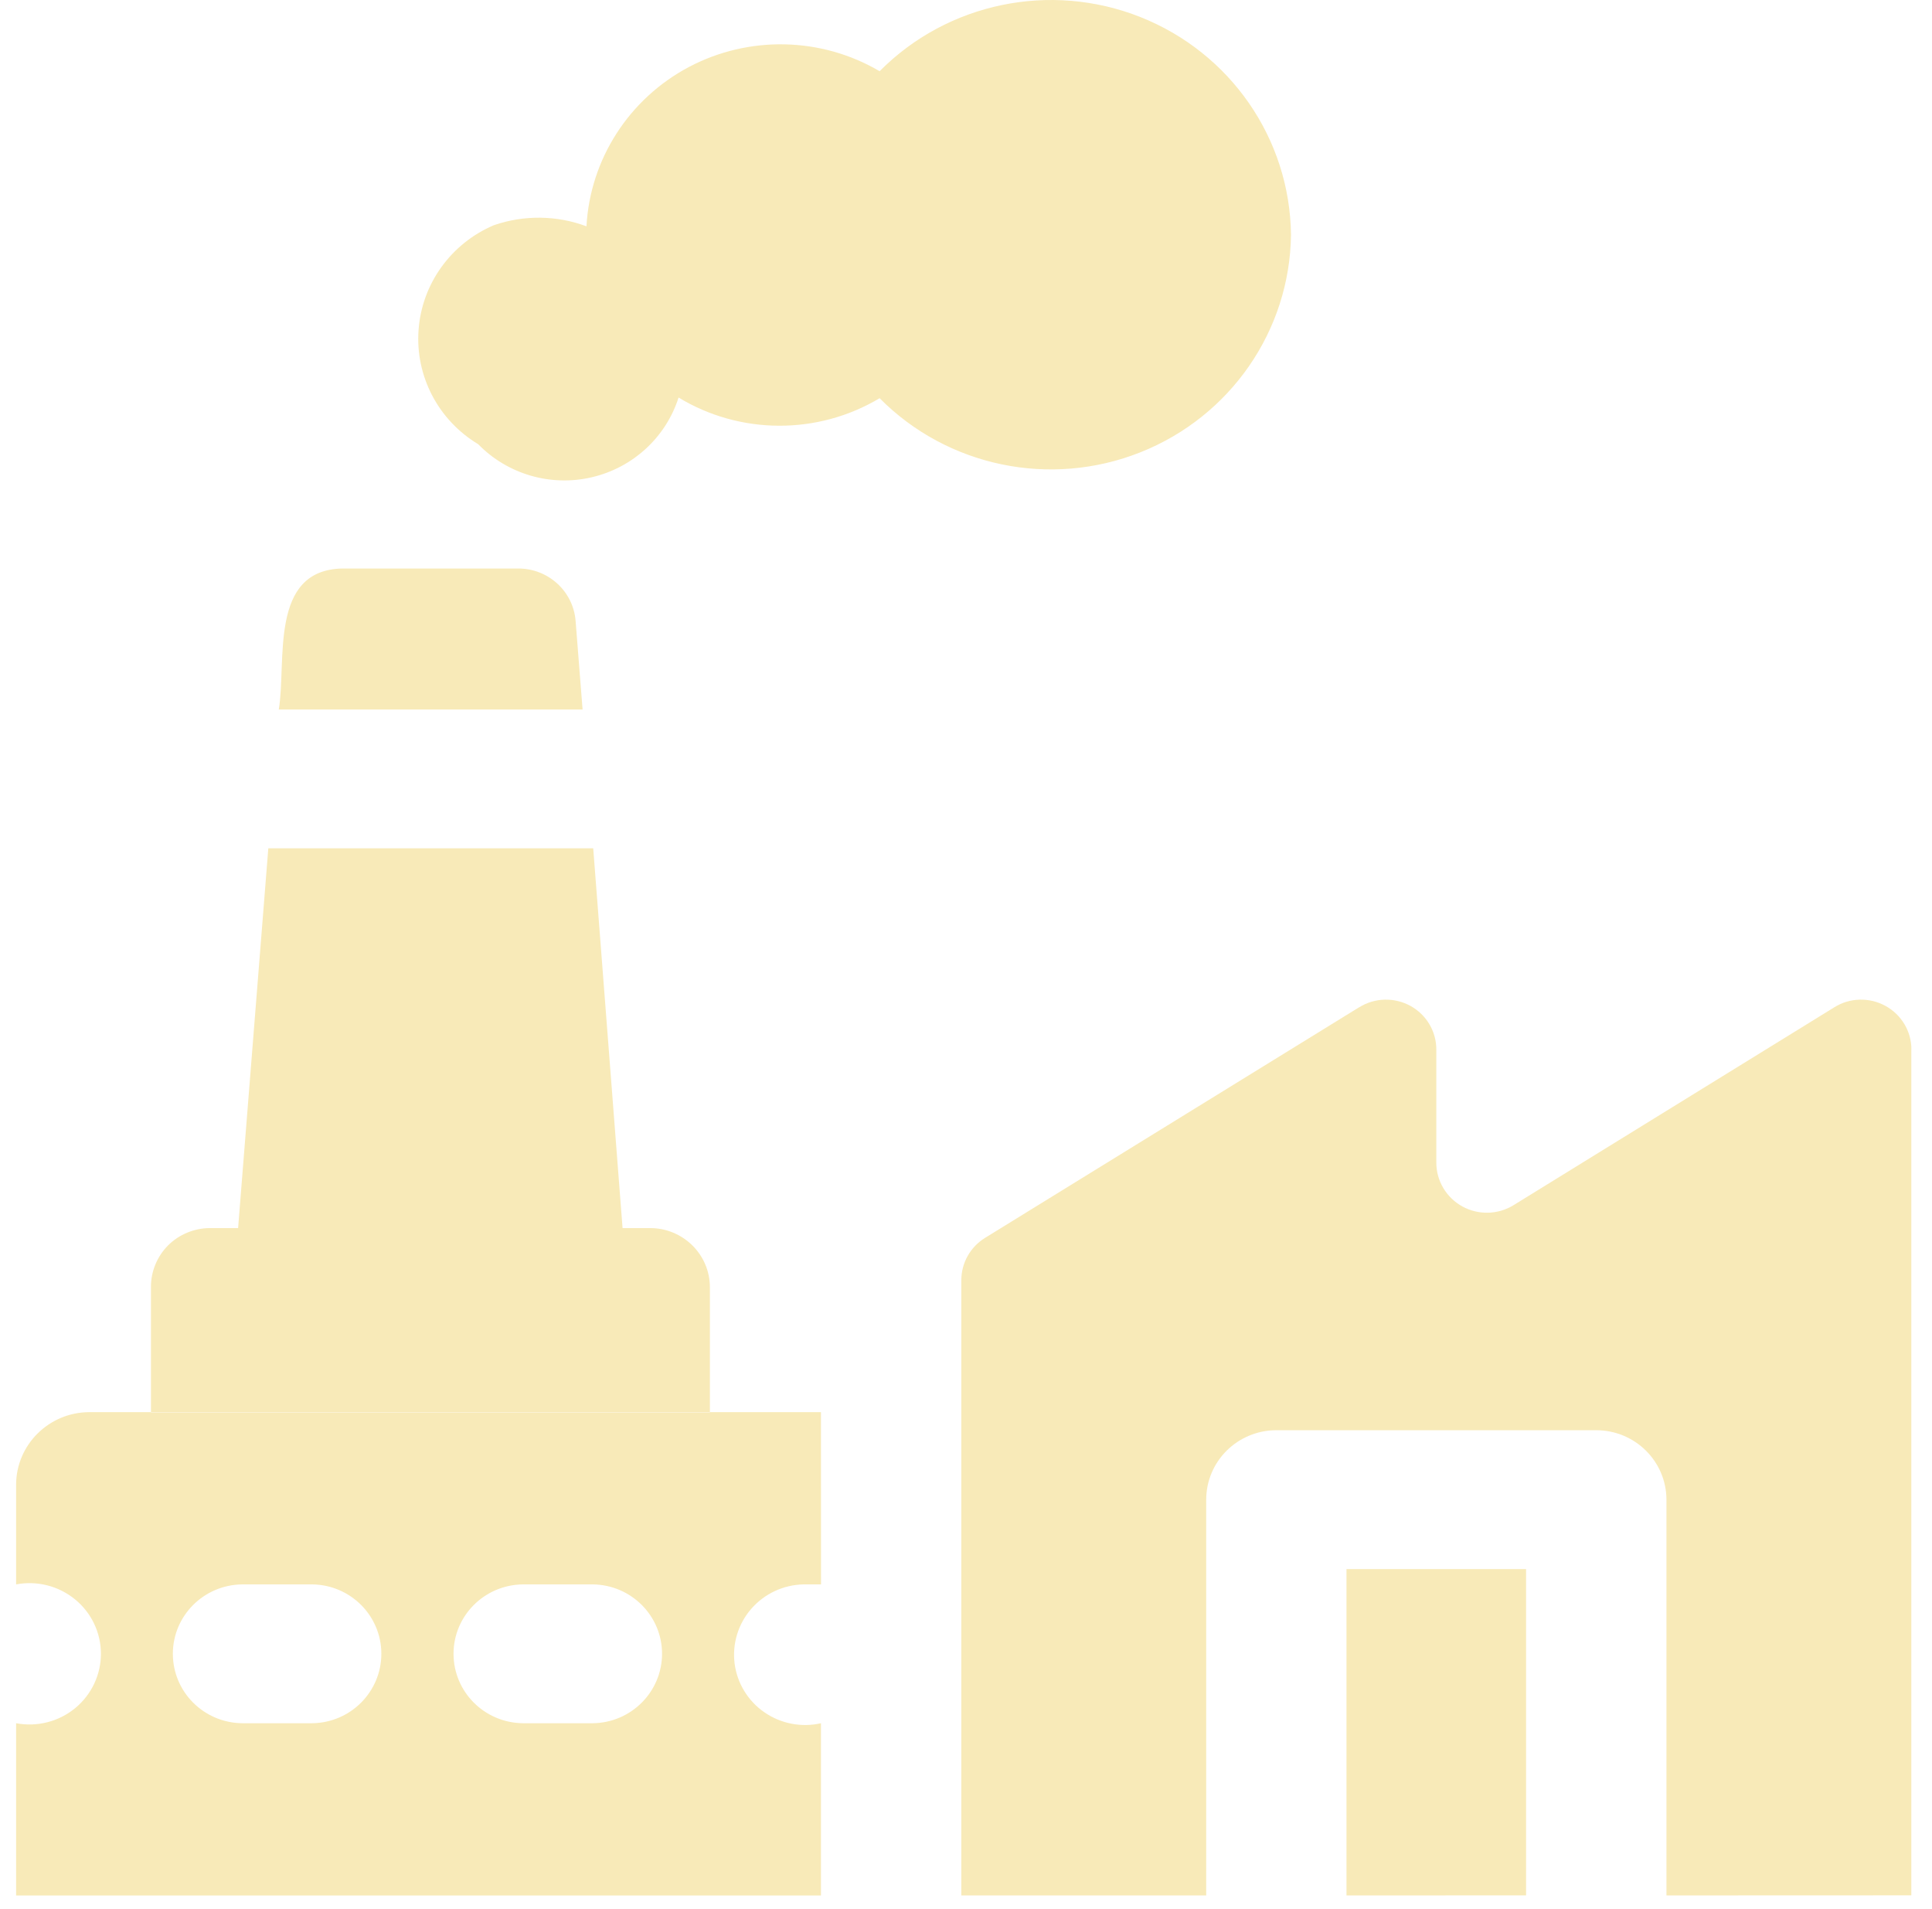
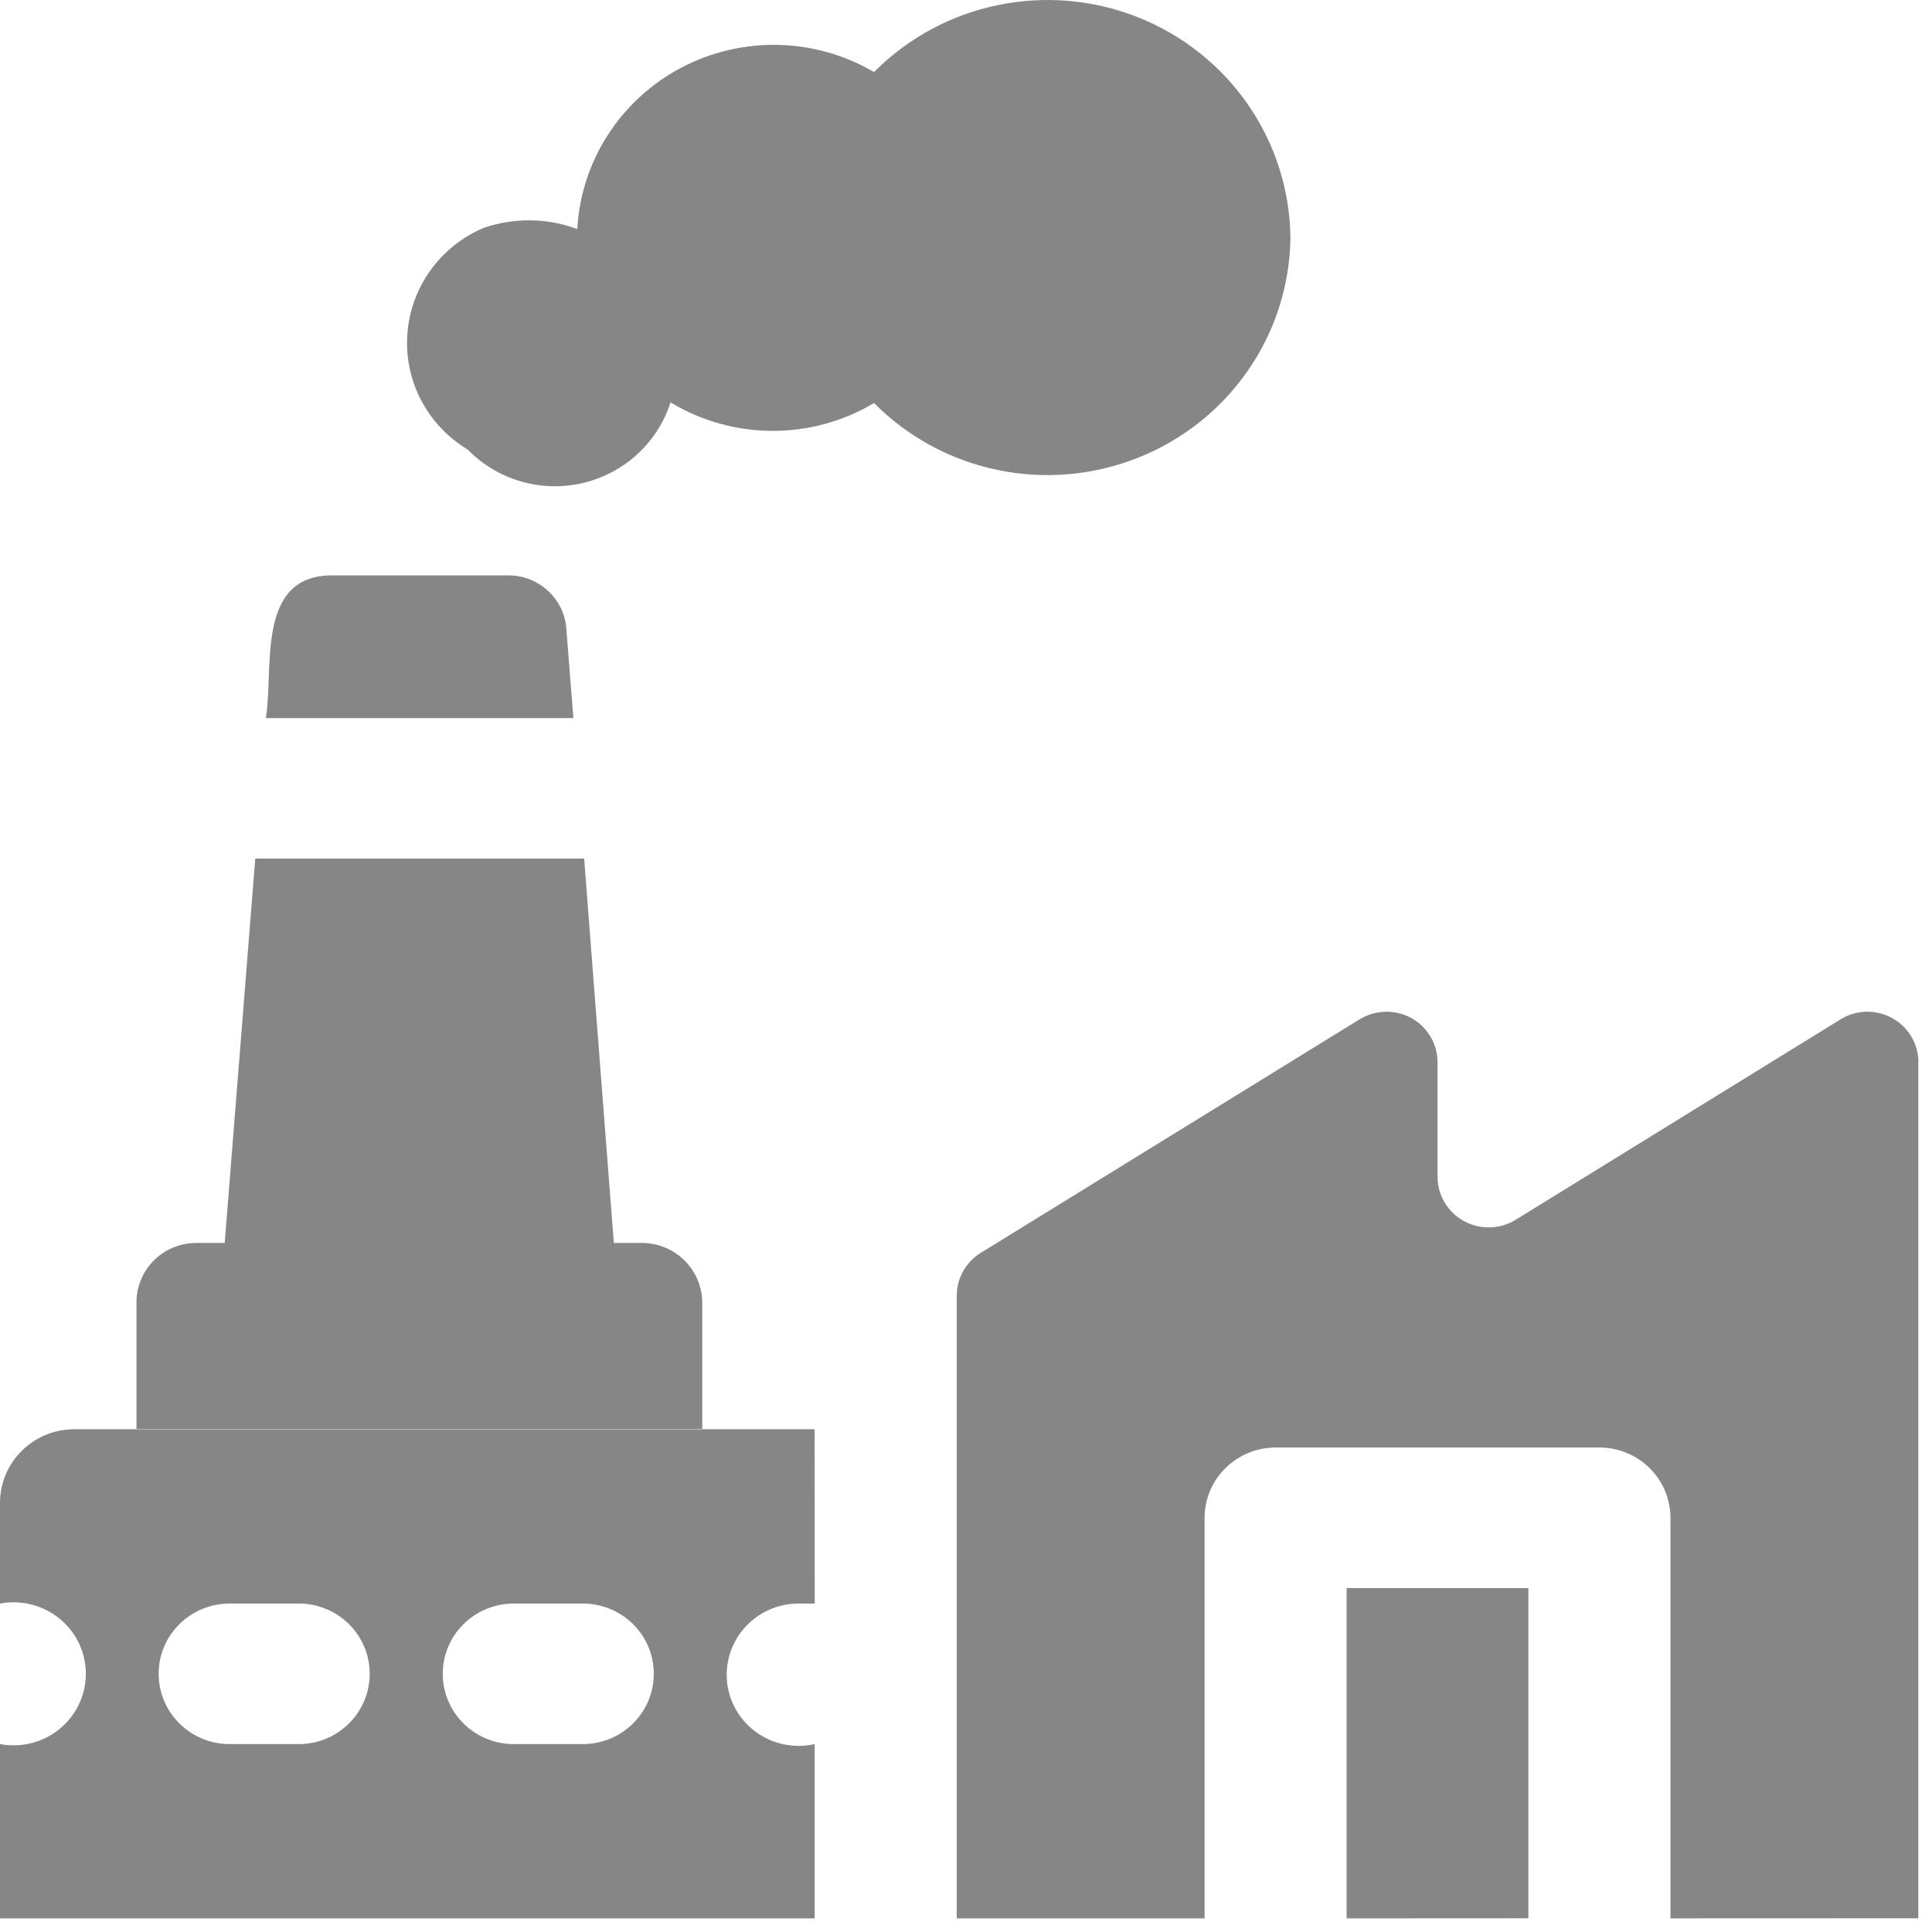
- <svg xmlns="http://www.w3.org/2000/svg" width="83" height="82" viewBox="0 0 83 82" fill="none">
-   <path d="M34.517 68.06H35.272L35.269 60.661H3.827C2.102 60.672 0.704 62.056 0.692 63.763V68.06C1.592 67.891 2.518 68.126 3.225 68.704C3.927 69.278 4.336 70.135 4.336 71.04C4.336 71.945 3.927 72.803 3.225 73.38C2.518 73.958 1.592 74.193 0.692 74.024V81.423H35.269V74.024C34.428 74.216 33.543 74.043 32.837 73.553C32.13 73.064 31.665 72.302 31.558 71.452C31.453 70.606 31.714 69.753 32.275 69.109C32.84 68.461 33.651 68.079 34.517 68.06ZM13.416 74.024H10.4C8.75 74.002 7.426 72.674 7.426 71.04C7.426 69.41 8.75 68.082 10.4 68.06H13.416C15.063 68.082 16.383 69.41 16.383 71.04C16.383 72.67 15.063 74.002 13.416 74.024ZM25.474 74.024H22.459C20.808 74.002 19.484 72.674 19.484 71.04C19.484 69.41 20.808 68.082 22.459 68.06H25.474H25.471C27.118 68.082 28.442 69.41 28.442 71.04C28.442 72.67 27.118 74.002 25.471 74.024H25.474ZM57.846 67.402H65.561V81.419L57.846 81.423V67.402ZM82.111 45.091V81.418L71.592 81.422V64.421C71.588 62.772 70.242 61.44 68.577 61.437H54.831H54.834C53.168 61.44 51.822 62.772 51.819 64.421V81.422H41.299V54.994C41.299 54.251 41.686 53.563 42.322 53.173L58.389 43.269V43.272C59.058 42.853 59.902 42.831 60.594 43.21C61.282 43.589 61.709 44.31 61.705 45.09V49.954C61.709 50.73 62.137 51.447 62.825 51.826C63.513 52.202 64.353 52.183 65.022 51.771L78.799 43.272C79.464 42.853 80.308 42.831 81 43.21C81.692 43.589 82.119 44.31 82.115 45.09L82.111 45.091ZM25.028 30.477H11.977C12.319 28.409 11.542 24.473 14.721 24.421H22.258H22.254C23.544 24.414 24.619 25.389 24.727 26.658L25.028 30.477ZM26.746 52.758H10.229L11.527 36.441H25.485L26.746 52.758ZM30.498 55.292V60.675H6.485V55.289C6.481 54.623 6.745 53.979 7.217 53.501C7.693 53.026 8.34 52.758 9.017 52.754H27.935C29.348 52.758 30.494 53.891 30.497 55.289L30.498 55.292ZM21.217 9.674C22.507 9.229 23.916 9.244 25.195 9.722C25.352 6.838 27.021 4.244 29.594 2.879C32.171 1.518 35.279 1.584 37.789 3.059C40.708 0.116 45.129 -0.8 48.996 0.734C52.863 2.272 55.413 5.958 55.462 10.083C55.413 14.203 52.863 17.89 48.996 19.428C45.129 20.966 40.708 20.05 37.789 17.106C35.131 18.692 31.799 18.681 29.152 17.077C28.605 18.788 27.189 20.09 25.422 20.502C23.656 20.914 21.804 20.373 20.544 19.082C18.826 18.048 17.837 16.157 17.982 14.174C18.123 12.195 19.373 10.458 21.217 9.674Z" fill="#F8EAB8" />
+ <svg xmlns="http://www.w3.org/2000/svg" width="82" height="82" viewBox="0 0 82 82" fill="none">
+   <path d="M33.825 68.06H34.58L34.576 60.661H3.135C1.409 60.672 0.011 62.056 0 63.763V68.06C0.9 67.891 1.826 68.126 2.532 68.704C3.235 69.278 3.644 70.135 3.644 71.04C3.644 71.945 3.235 72.803 2.532 73.38C1.826 73.958 0.9 74.193 0 74.024V81.423H34.576V74.024C33.736 74.216 32.851 74.043 32.144 73.553C31.438 73.064 30.973 72.302 30.865 71.452C30.761 70.606 31.021 69.753 31.583 69.109C32.148 68.461 32.959 68.079 33.825 68.06ZM12.724 74.024H9.708C8.057 74.002 6.734 72.674 6.734 71.04C6.734 69.41 8.057 68.082 9.708 68.06H12.724C14.371 68.082 15.691 69.41 15.691 71.04C15.691 72.67 14.371 74.002 12.724 74.024ZM24.782 74.024H21.767C20.116 74.002 18.792 72.674 18.792 71.04C18.792 69.41 20.116 68.082 21.767 68.06H24.782H24.778C26.426 68.082 27.749 69.41 27.749 71.04C27.749 72.67 26.426 74.002 24.778 74.024H24.782ZM57.154 67.402H64.869V81.419L57.154 81.423V67.402ZM81.419 45.091V81.418L70.9 81.422V64.421C70.896 62.772 69.55 61.44 67.884 61.437H54.138H54.142C52.476 61.44 51.13 62.772 51.126 64.421V81.422H40.607V54.994C40.607 54.251 40.994 53.563 41.63 53.173L57.696 43.269V43.272C58.366 42.853 59.21 42.831 59.901 43.21C60.589 43.589 61.017 44.31 61.013 45.09V49.954C61.017 50.73 61.444 51.447 62.132 51.826C62.82 52.202 63.66 52.183 64.33 51.771L78.106 43.272C78.772 42.853 79.616 42.831 80.308 43.21C80.999 43.589 81.427 44.31 81.423 45.09L81.419 45.091ZM24.336 30.477H11.284C11.627 28.409 10.849 24.473 14.028 24.421H21.566H21.562C22.852 24.414 23.927 25.389 24.035 26.658L24.336 30.477ZM26.053 52.758H9.537L10.834 36.441H24.793L26.053 52.758ZM29.805 55.292V60.675H5.792V55.289C5.788 54.623 6.053 53.979 6.525 53.501C7.001 53.026 7.648 52.758 8.324 52.754H27.243C28.656 52.758 29.801 53.891 29.805 55.289L29.805 55.292ZM20.524 9.674C21.815 9.229 23.224 9.244 24.503 9.722C24.659 6.838 26.329 4.244 28.902 2.879C31.479 1.518 34.587 1.584 37.097 3.059C40.016 0.116 44.437 -0.8 48.303 0.734C52.17 2.272 54.721 5.958 54.77 10.083C54.721 14.203 52.17 17.89 48.303 19.428C44.436 20.966 40.015 20.05 37.097 17.106C34.438 18.692 31.107 18.681 28.459 17.077C27.913 18.788 26.496 20.09 24.73 20.502C22.964 20.914 21.112 20.373 19.852 19.082C18.134 18.048 17.145 16.157 17.29 14.174C17.431 12.195 18.68 10.458 20.524 9.674Z" fill="#868686" />
</svg>
